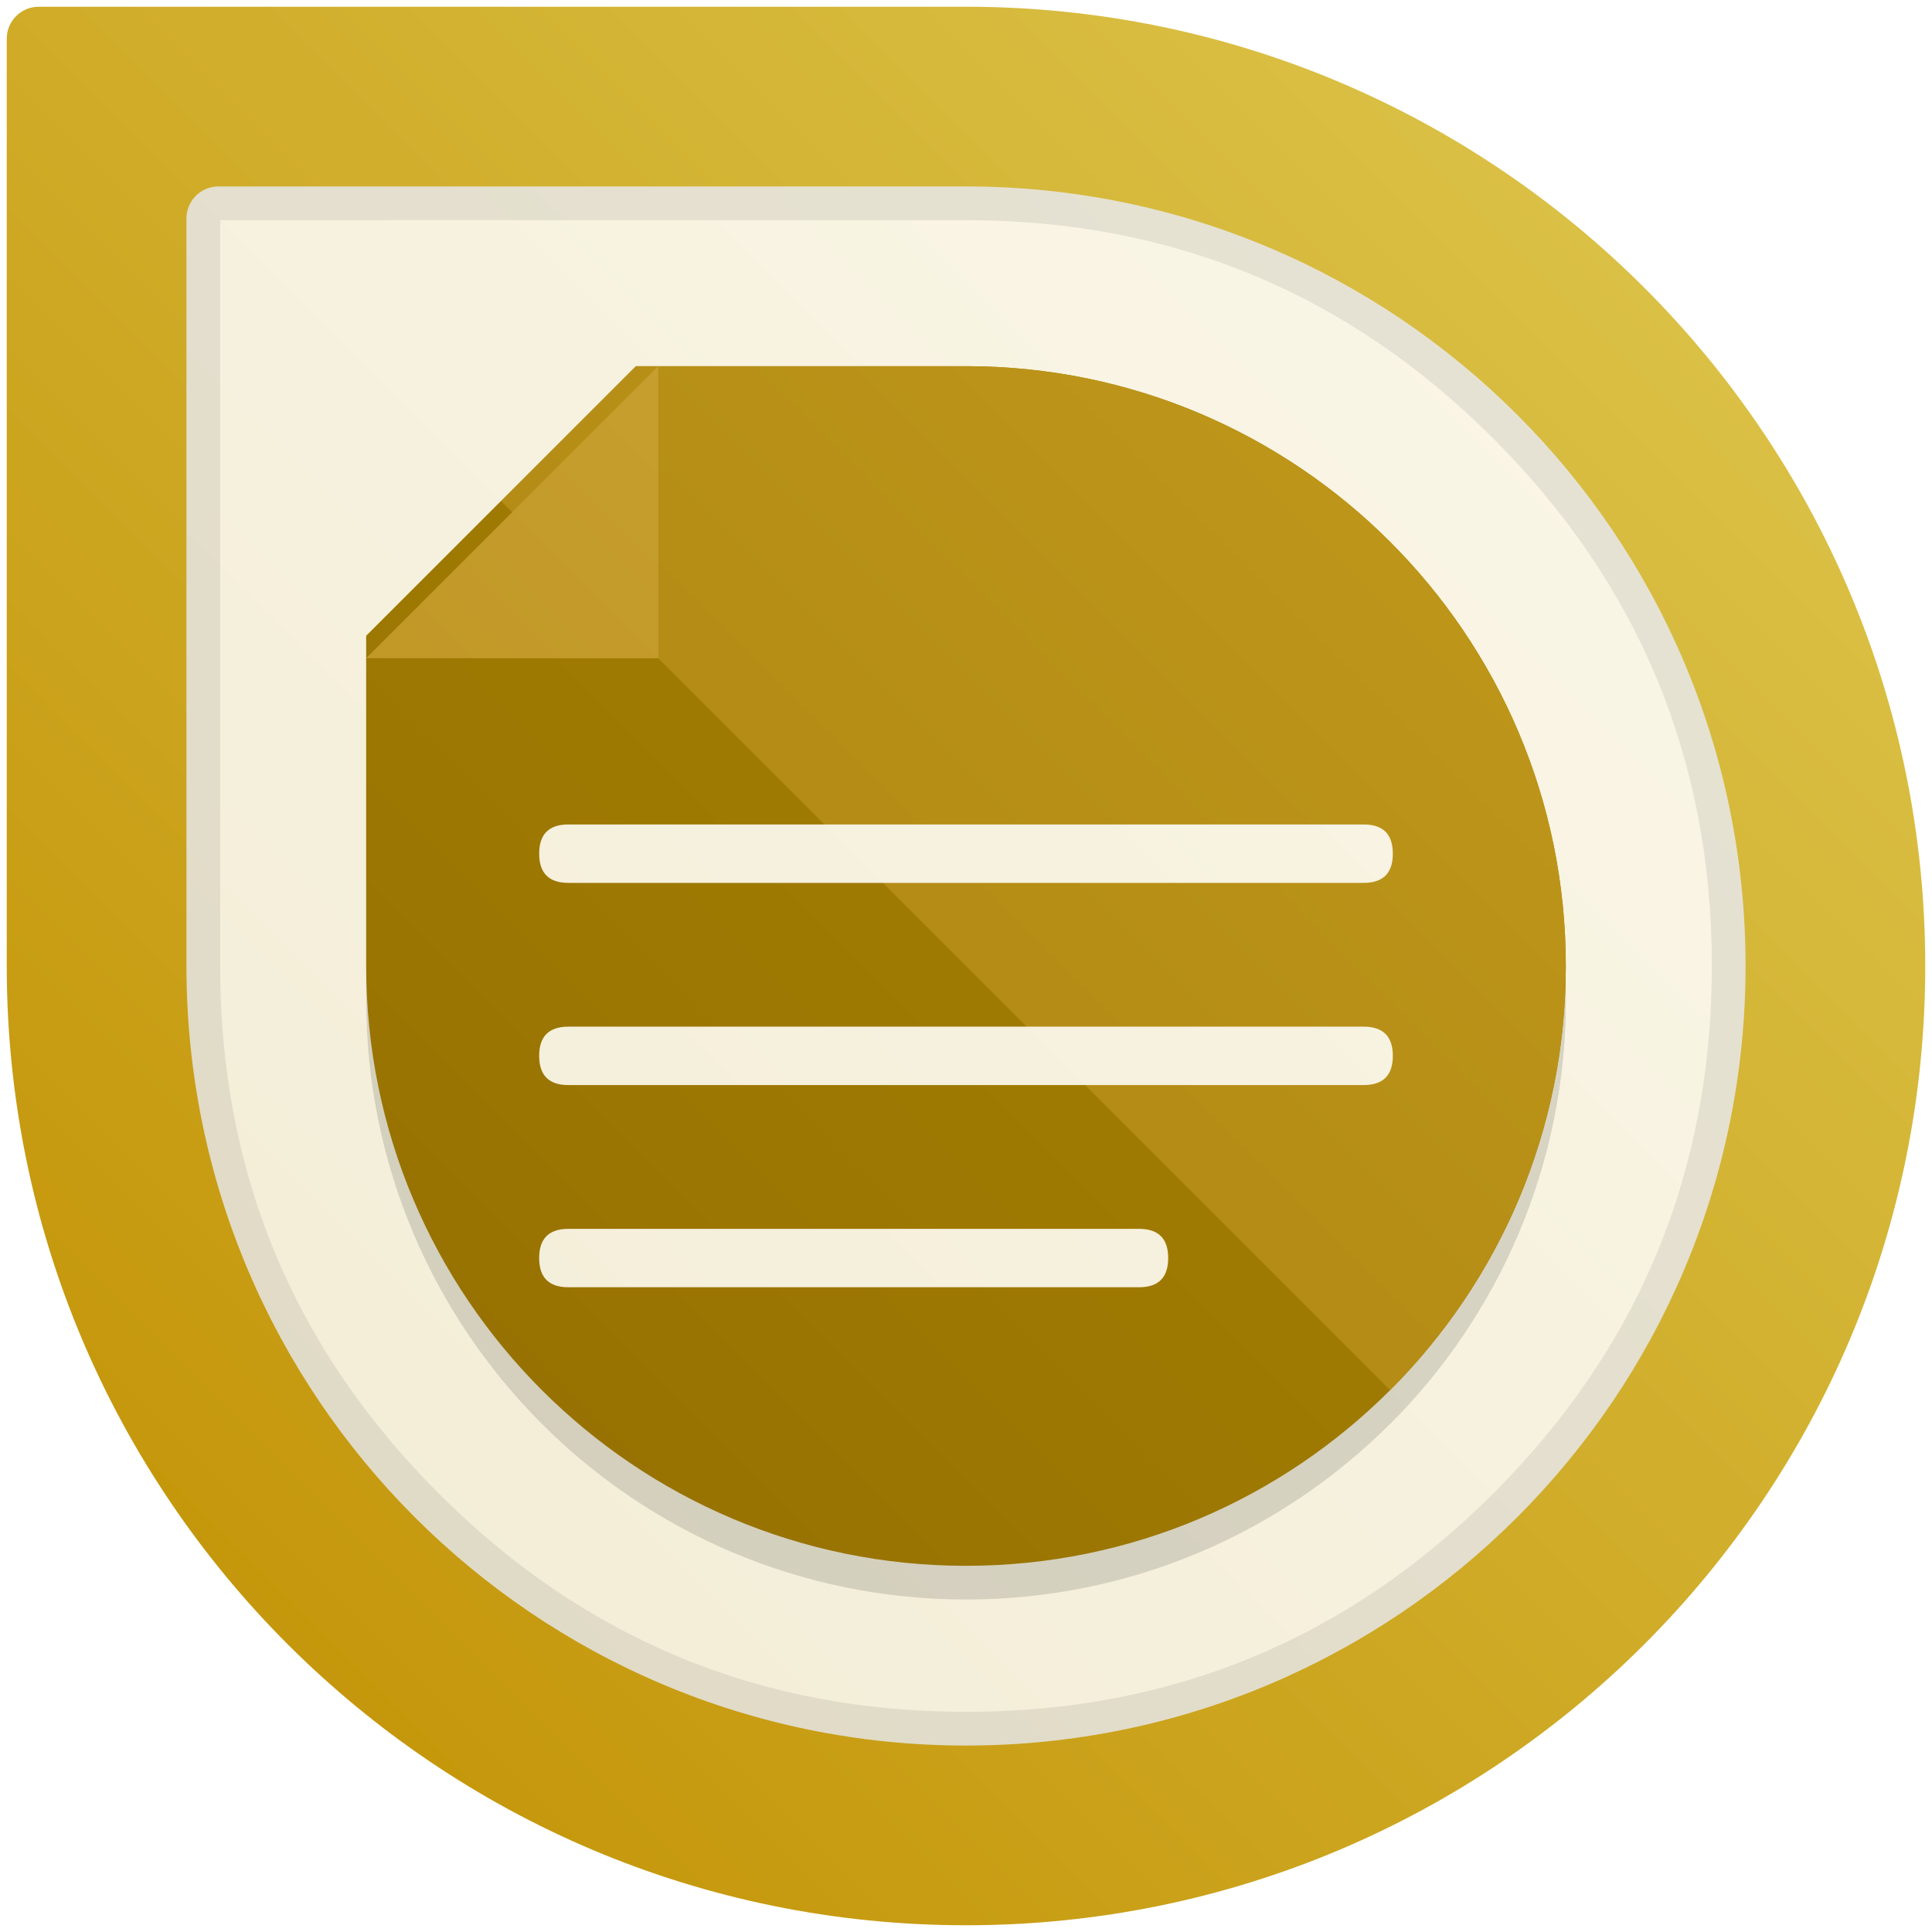
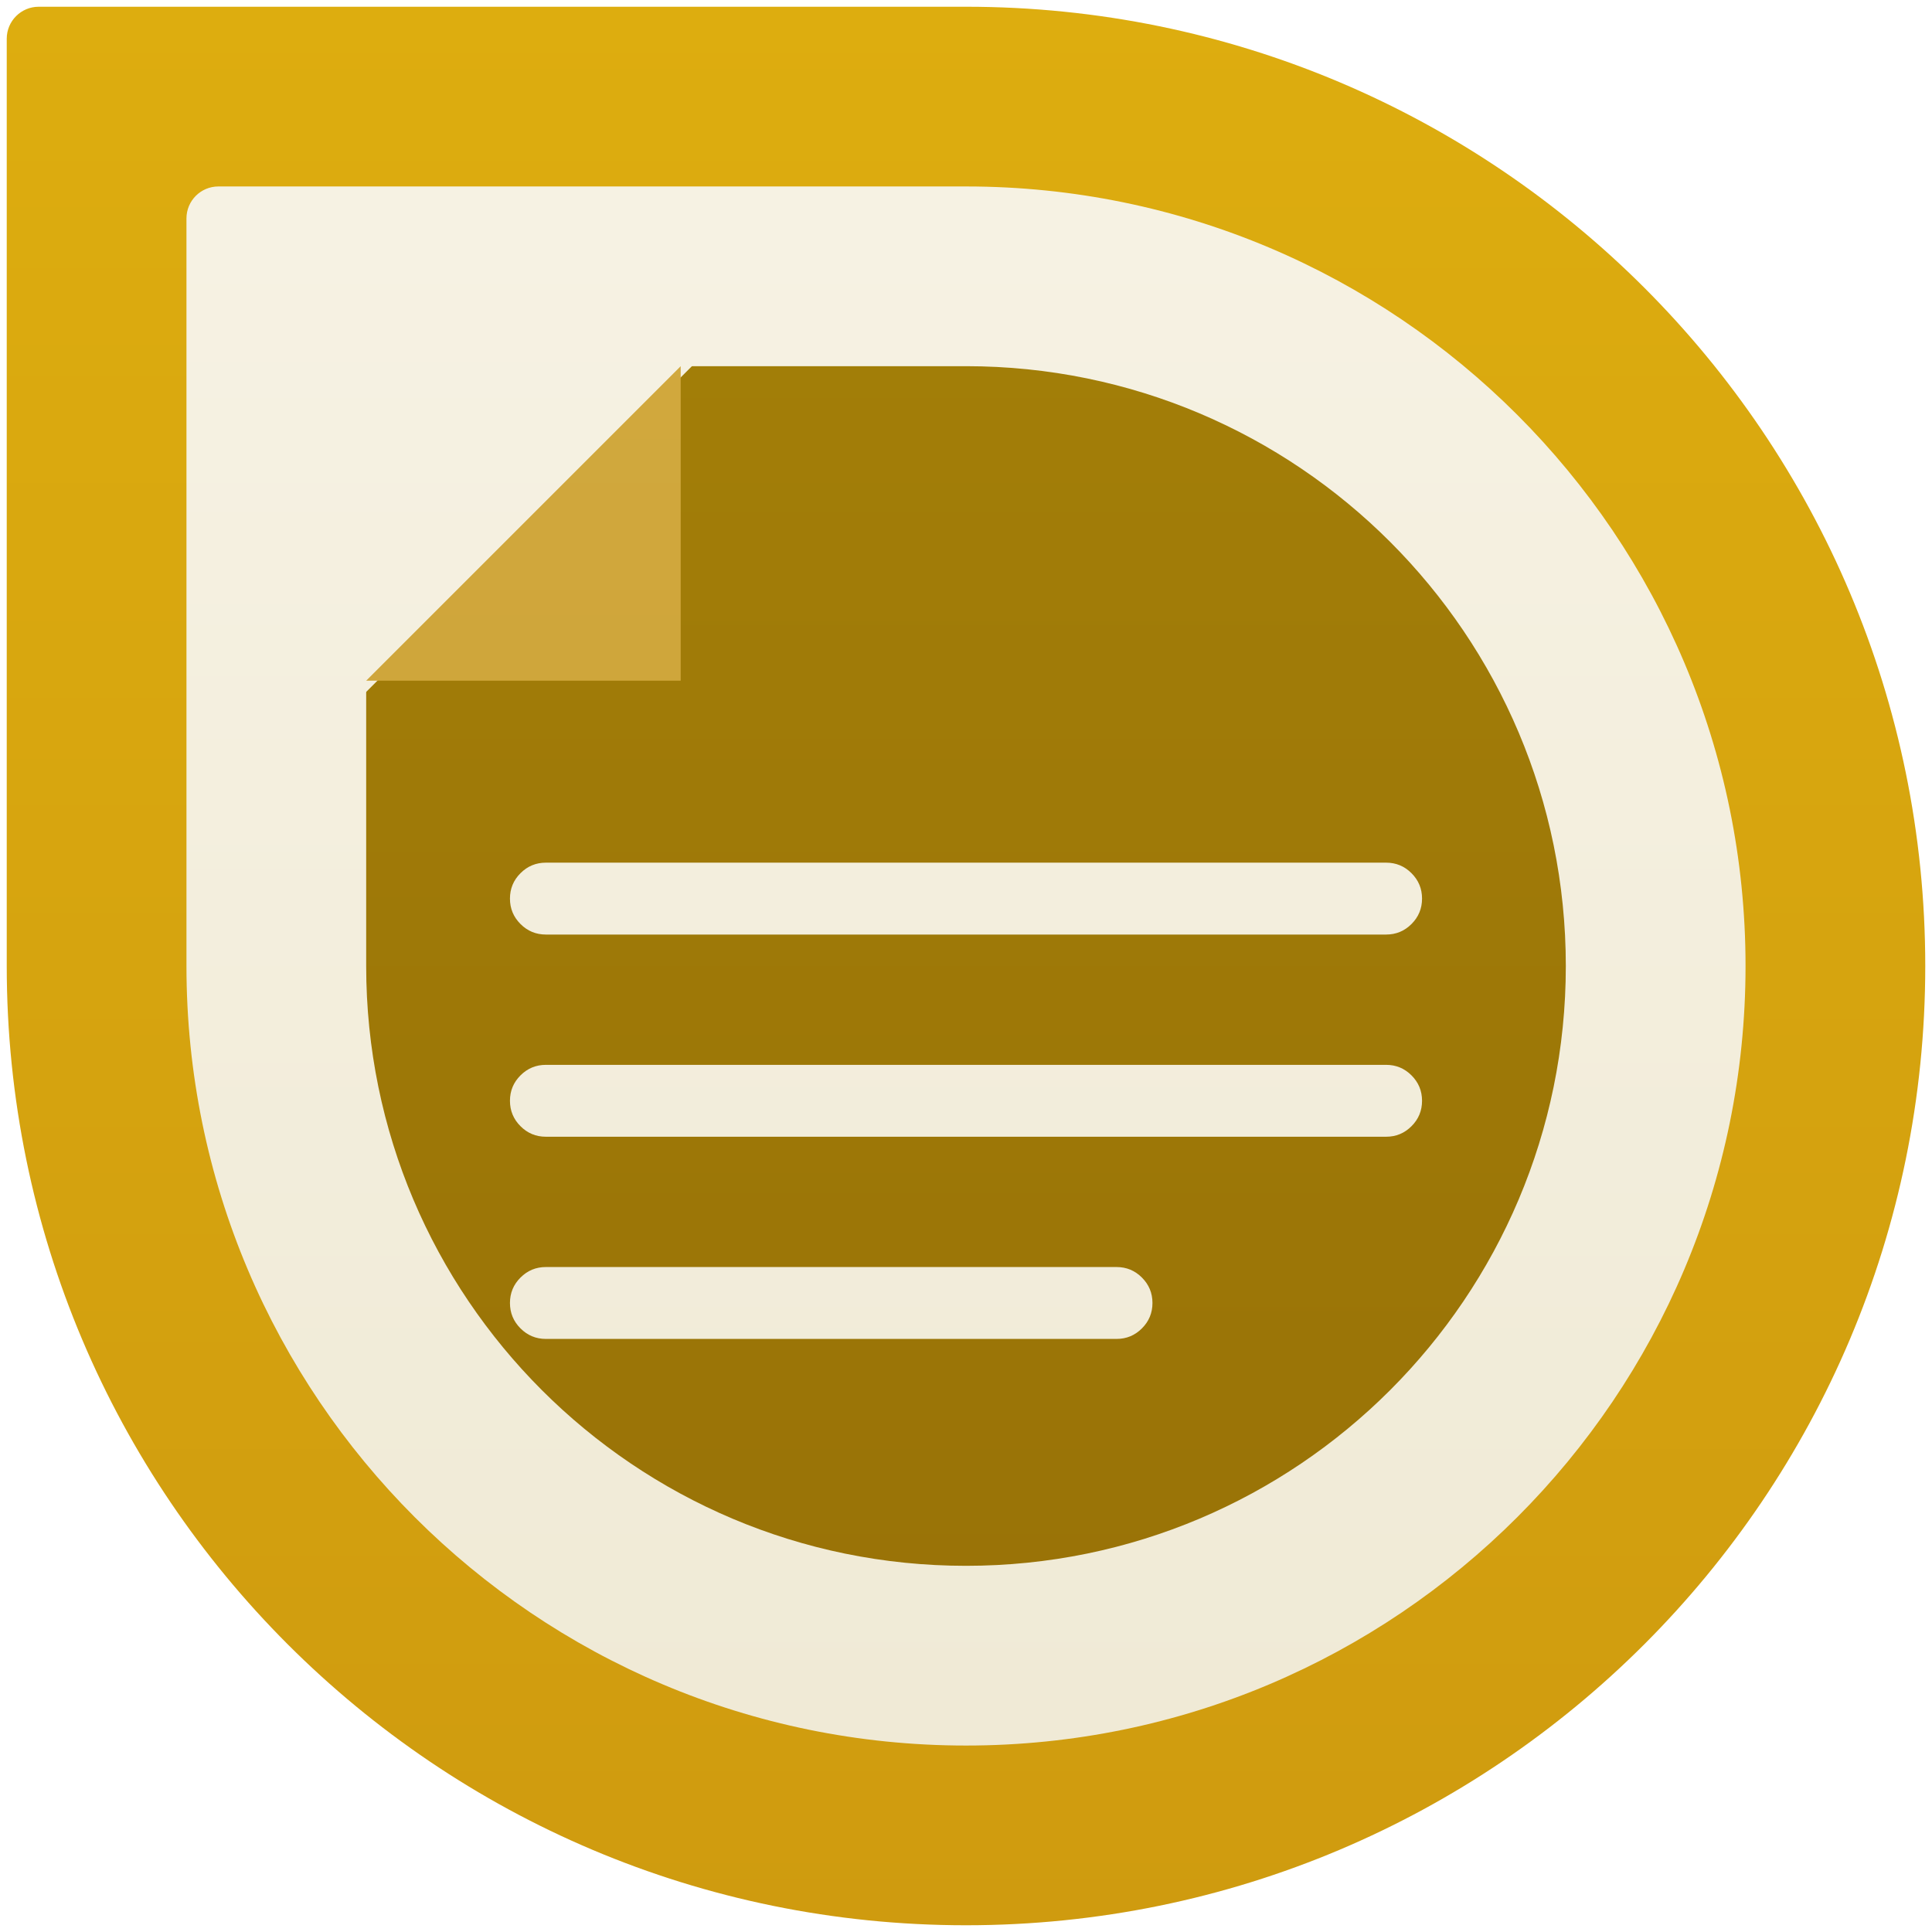
<svg xmlns="http://www.w3.org/2000/svg" width="86" height="86" viewBox="0 0 86 86">
  <defs>
-     <linearGradient id="gD" x1="0.717" y1="85.283" x2="85.283" y2="0.717" gradientUnits="userSpaceOnUse">
-       <stop offset="0" stop-color="#8D6803" />
-       <stop offset="1" stop-color="#B28D00" />
+     <linearGradient id="gD" x1="0" y1="0" x2="0" y2="86" gradientUnits="userSpaceOnUse">
+       <stop offset="0" stop-color="#A58108" />
+       <stop offset="1" stop-color="#977007" />
    </linearGradient>
-     <linearGradient id="gF" x1="0.717" y1="85.283" x2="85.283" y2="0.717" gradientUnits="userSpaceOnUse">
-       <stop offset="0" stop-color="#C18F00" />
-       <stop offset="1" stop-color="#DEC850" />
+     <linearGradient id="gF" x1="0" y1="0" x2="0" y2="86" gradientUnits="userSpaceOnUse">
+       <stop offset="0" stop-color="#DDAD0F" />
+       <stop offset="1" stop-color="#CF9B0F" />
    </linearGradient>
-     <linearGradient id="gH" x1="0.717" y1="85.283" x2="85.283" y2="0.717" gradientUnits="userSpaceOnUse">
-       <stop offset="0" stop-color="#A2790D" />
-       <stop offset="1" stop-color="#C7A01E" />
+     <linearGradient id="gL" x1="0" y1="0" x2="0" y2="86" gradientUnits="userSpaceOnUse">
+       <stop offset="0" stop-color="#D3AC41" />
+       <stop offset="1" stop-color="#C89A2F" />
    </linearGradient>
-     <linearGradient id="gL" x1="0.717" y1="85.283" x2="85.283" y2="0.717" gradientUnits="userSpaceOnUse">
-       <stop offset="0" stop-color="#B48710" />
-       <stop offset="1" stop-color="#D4B045" />
-     </linearGradient>
-     <linearGradient id="gC" x1="0.717" y1="85.283" x2="85.283" y2="0.717" gradientUnits="userSpaceOnUse">
-       <stop offset="0" stop-color="#F1EBD3" />
-       <stop offset="1" stop-color="#FCF8EA" />
+     <linearGradient id="gC" x1="0" y1="0" x2="0" y2="86" gradientUnits="userSpaceOnUse">
+       <stop offset="0" stop-color="#F7F3E5" />
+       <stop offset="1" stop-color="#EFE9D4" />
    </linearGradient>
  </defs>
  <path fill="url(#gF)" d="M1.723,0.3 L43,0.3 A42.7 42.7 0 0 1 85.7,43 L85.7,43 A42.7 42.7 0 0 1 43,85.7 L43,85.7 A42.7 42.7 0 0 1 0.3,43 L0.3,1.723 A1.423 1.423 0 0 1 1.723,0.3 Z" />
  <path fill="url(#gC)" d="M9.723,8.3 L43,8.3 A34.7 34.7 0 0 1 77.7,43 L77.7,43 A34.7 34.7 0 0 1 43,77.7 L43,77.7 A34.7 34.7 0 0 1 8.3,43 L8.3,9.723 A1.423 1.423 0 0 1 9.723,8.3 Z" />
-   <path fill="#000000" opacity="0.08" d="M9.723,8.3 L43,8.3 C62.164,8.3 77.7,23.836 77.7,43 C77.7,62.164 62.164,77.7 43,77.7 C23.836,77.7 8.3,62.164 8.3,43 L8.3,9.723 C8.3,8.937 8.937,8.3 9.723,8.3 Z M9.8,9.8 L9.8,43 Q9.8,56.752 19.524,66.476 Q29.248,76.2 43,76.2 Q56.752,76.2 66.476,66.476 Q76.2,56.752 76.2,43 Q76.2,29.248 66.476,19.524 Q56.752,9.8 43,9.8 Z" />
-   <g opacity="0.13">
-     <path fill="#000000" d="M17.723,17.8 L43,17.8 C57.746,17.8 69.7,29.754 69.7,44.5 L69.7,44.5 C69.7,59.246 57.746,71.2 43,71.2 L43,71.2 C28.254,71.2 16.3,59.246 16.3,44.5 L16.3,19.223 C16.3,18.437 16.937,17.8 17.723,17.8 Z" />
-     <path fill="#000000" d="M17.723,17.8 L43,17.8 C57.746,17.8 69.7,29.754 69.7,44.5 C69.7,51.873 66.712,58.548 61.88,63.38 L16.717,18.217 C16.974,17.959 17.33,17.8 17.723,17.8 Z" />
-     <path fill="#000000" d="M16.3,30.8 L29.3,17.8 L29.3,30.8 Z" />
-   </g>
  <path fill="url(#gD)" d="M17.723,16.3 L43,16.3 A26.7 26.7 0 0 1 69.7,43 L69.7,43 A26.7 26.7 0 0 1 43,69.7 L43,69.7 A26.7 26.7 0 0 1 16.3,43 L16.3,17.723 A1.423 1.423 0 0 1 17.723,16.3 Z" />
-   <path fill="url(#gH)" d="M17.723,16.3 L43,16.3 C57.746,16.3 69.7,28.254 69.7,43 C69.7,50.373 66.712,57.048 61.88,61.88 L16.717,16.717 C16.974,16.459 17.33,16.3 17.723,16.3 Z" />
-   <path fill="url(#gC)" d="M15.3,29.3 L15.3,15.3 L29.3,15.3 Z" />
-   <path fill="url(#gL)" d="M16.3,29.3 L29.3,16.3 L29.3,29.3 Z" />
-   <path fill="url(#gC)" d="M25.3,36.7 L60.7,36.7 Q62,36.7 62,38 Q62,39.3 60.7,39.3 L25.3,39.3 Q24,39.3 24,38 Q24,36.7 25.3,36.7 Z M25.3,45.7 L60.7,45.7 Q62,45.7 62,47 Q62,48.3 60.7,48.3 L25.3,48.3 Q24,48.3 24,47 Q24,45.7 25.3,45.7 Z M25.3,54.7 L50.7,54.7 Q52,54.7 52,56 Q52,57.3 50.7,57.3 L25.3,57.3 Q24,57.3 24,56 Q24,54.7 25.3,54.7 Z" />
+   <path fill="url(#gC)" d="M15.3,31.8 L15.3,15.3 L31.8,15.3 Z" />
+   <path fill="url(#gL)" d="M16.3,30.3 L30.3,16.3 L30.3,30.3 Z" />
+   <path fill="url(#gC)" d="M24.3,47.4 L61.7,47.4 Q62.363,47.4 62.831,47.869 Q63.3,48.337 63.3,49 Q63.3,49.663 62.831,50.131 Q62.363,50.6 61.7,50.6 L24.3,50.6 Q23.637,50.6 23.169,50.131 Q22.7,49.663 22.7,49 Q22.7,48.337 23.169,47.869 Q23.637,47.4 24.3,47.4 Z M24.3,38.4 L61.7,38.4 Q62.363,38.4 62.831,38.869 Q63.3,39.337 63.3,40 Q63.3,40.663 62.831,41.131 Q62.363,41.6 61.7,41.6 L24.3,41.6 Q23.637,41.6 23.169,41.131 Q22.7,40.663 22.7,40 Q22.7,39.337 23.169,38.869 Q23.637,38.4 24.3,38.4 Z M24.3,56.4 L49.7,56.4 Q50.363,56.4 50.831,56.869 Q51.3,57.337 51.3,58 Q51.3,58.663 50.831,59.131 Q50.363,59.6 49.7,59.6 L24.3,59.6 Q23.637,59.6 23.169,59.131 Q22.7,58.663 22.7,58 Q22.7,57.337 23.169,56.869 Q23.637,56.4 24.3,56.4 Z" />
</svg>
